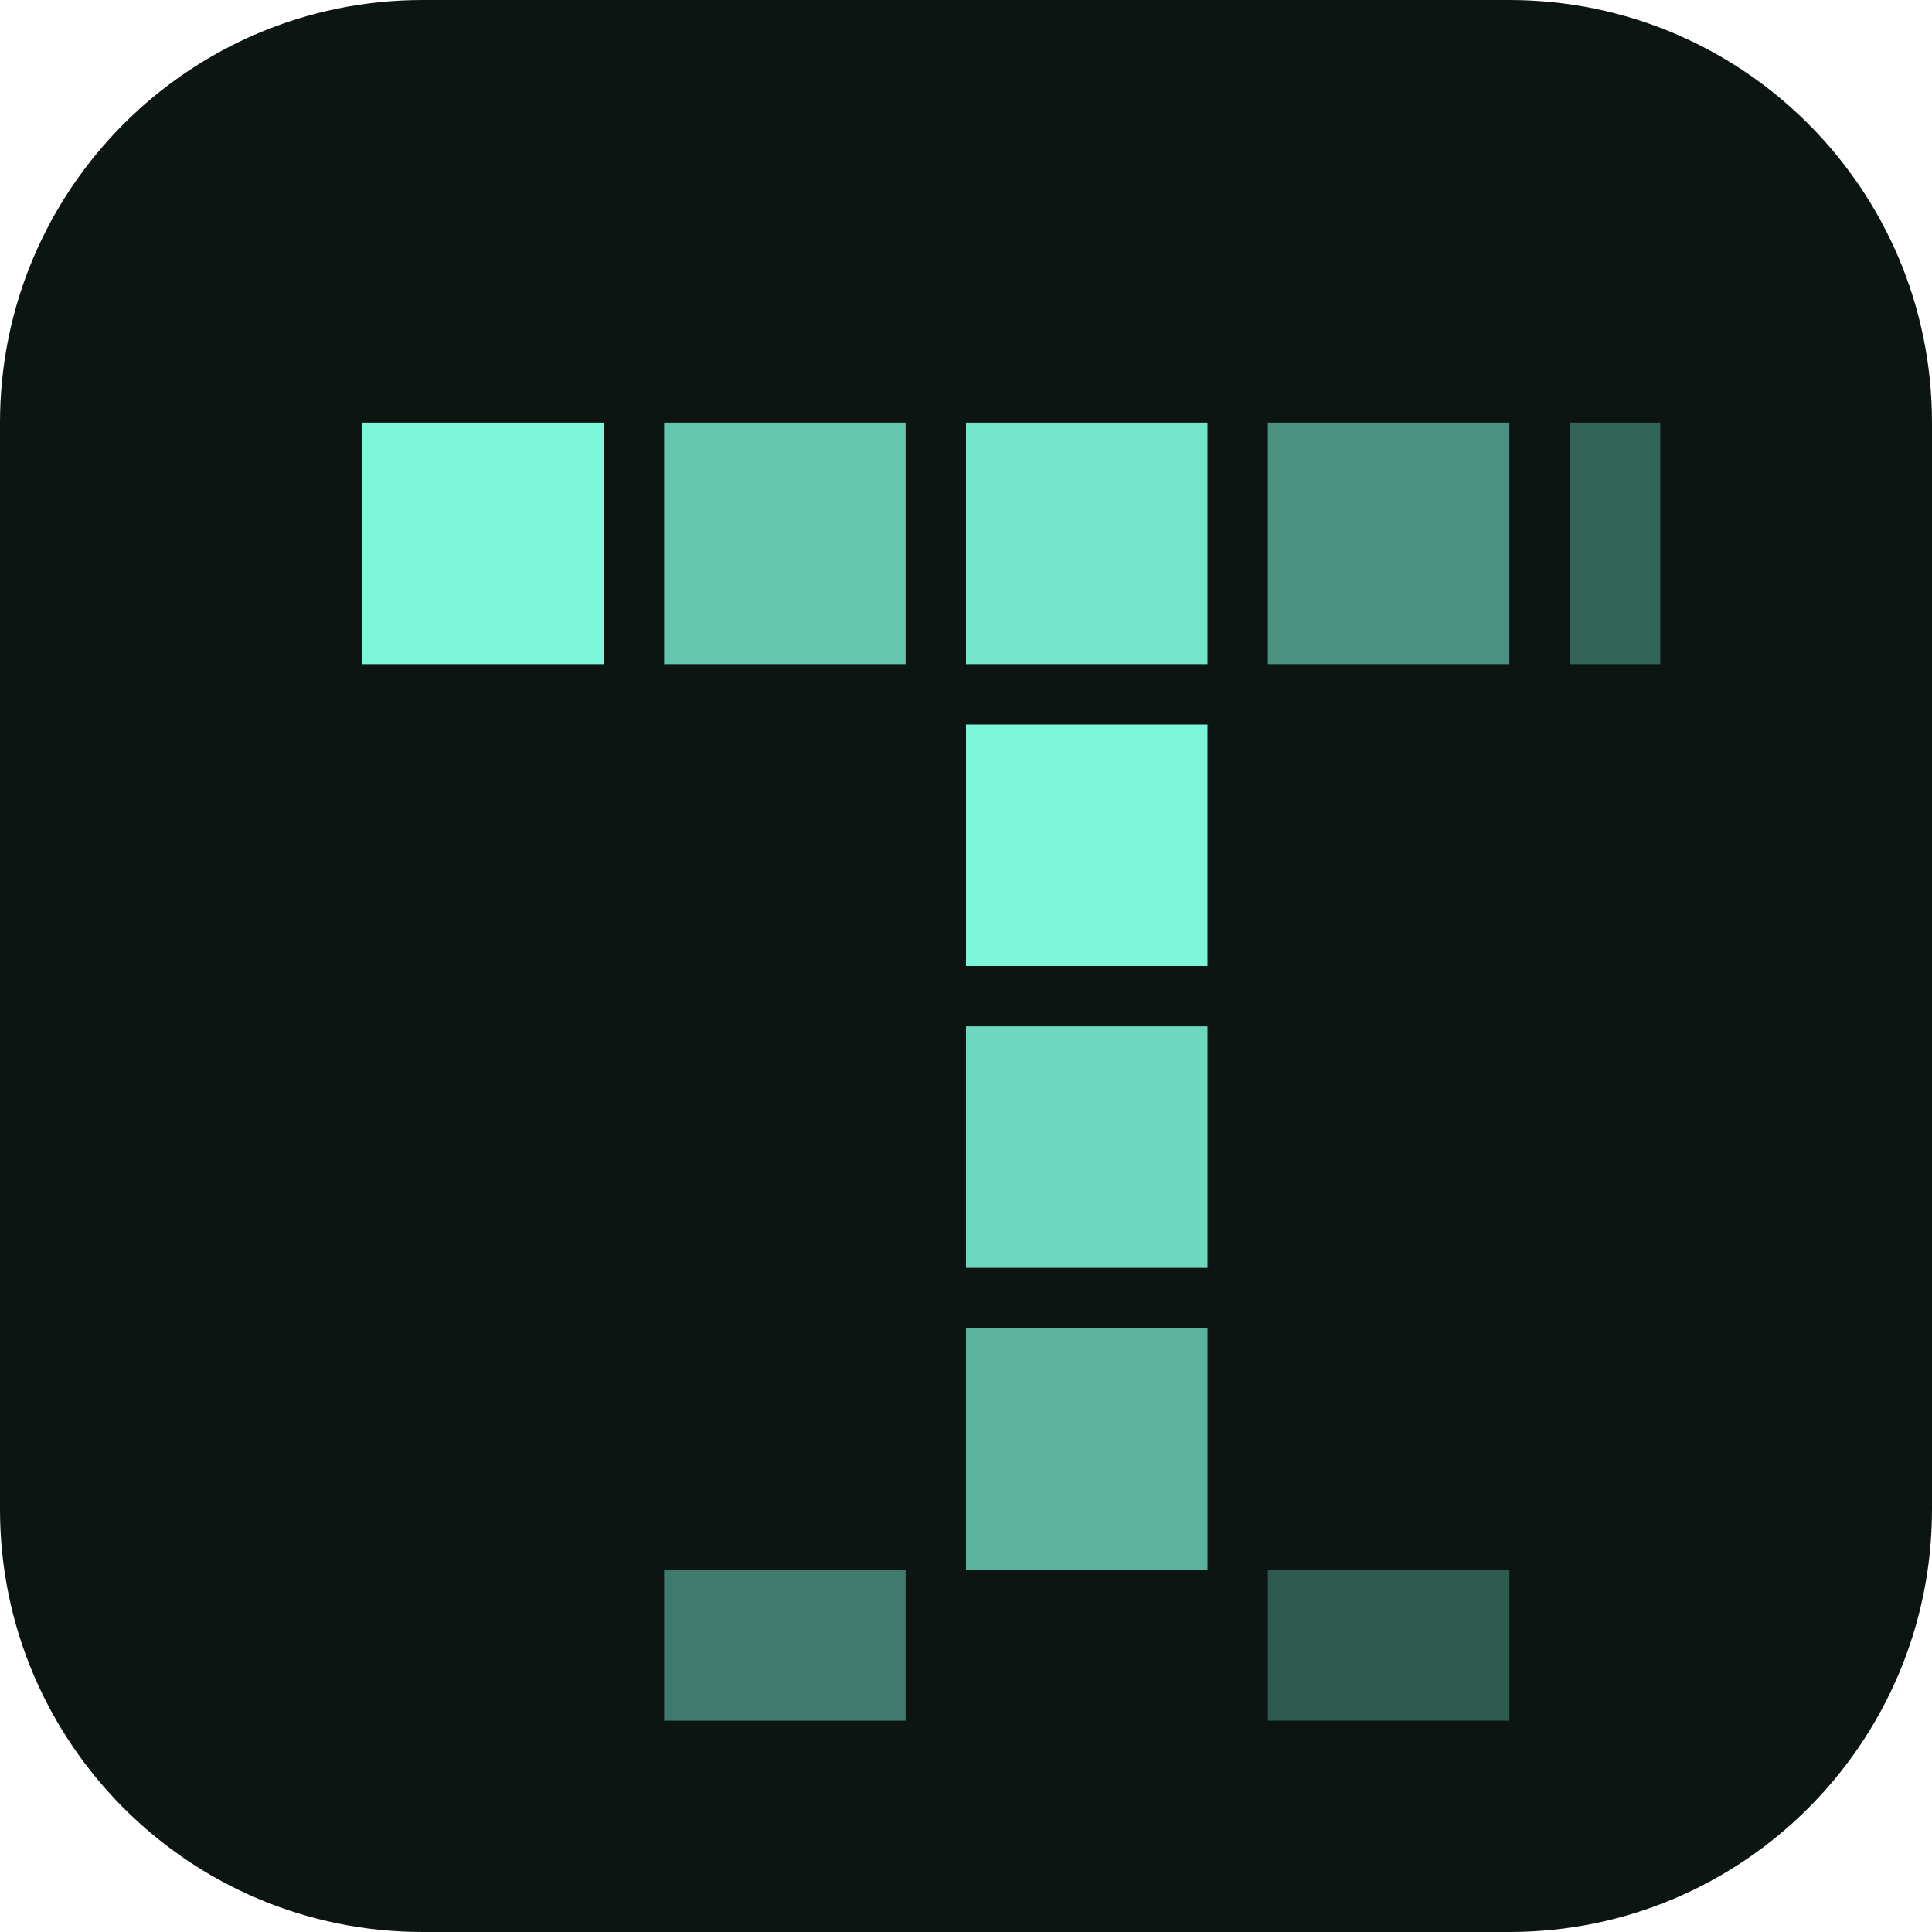
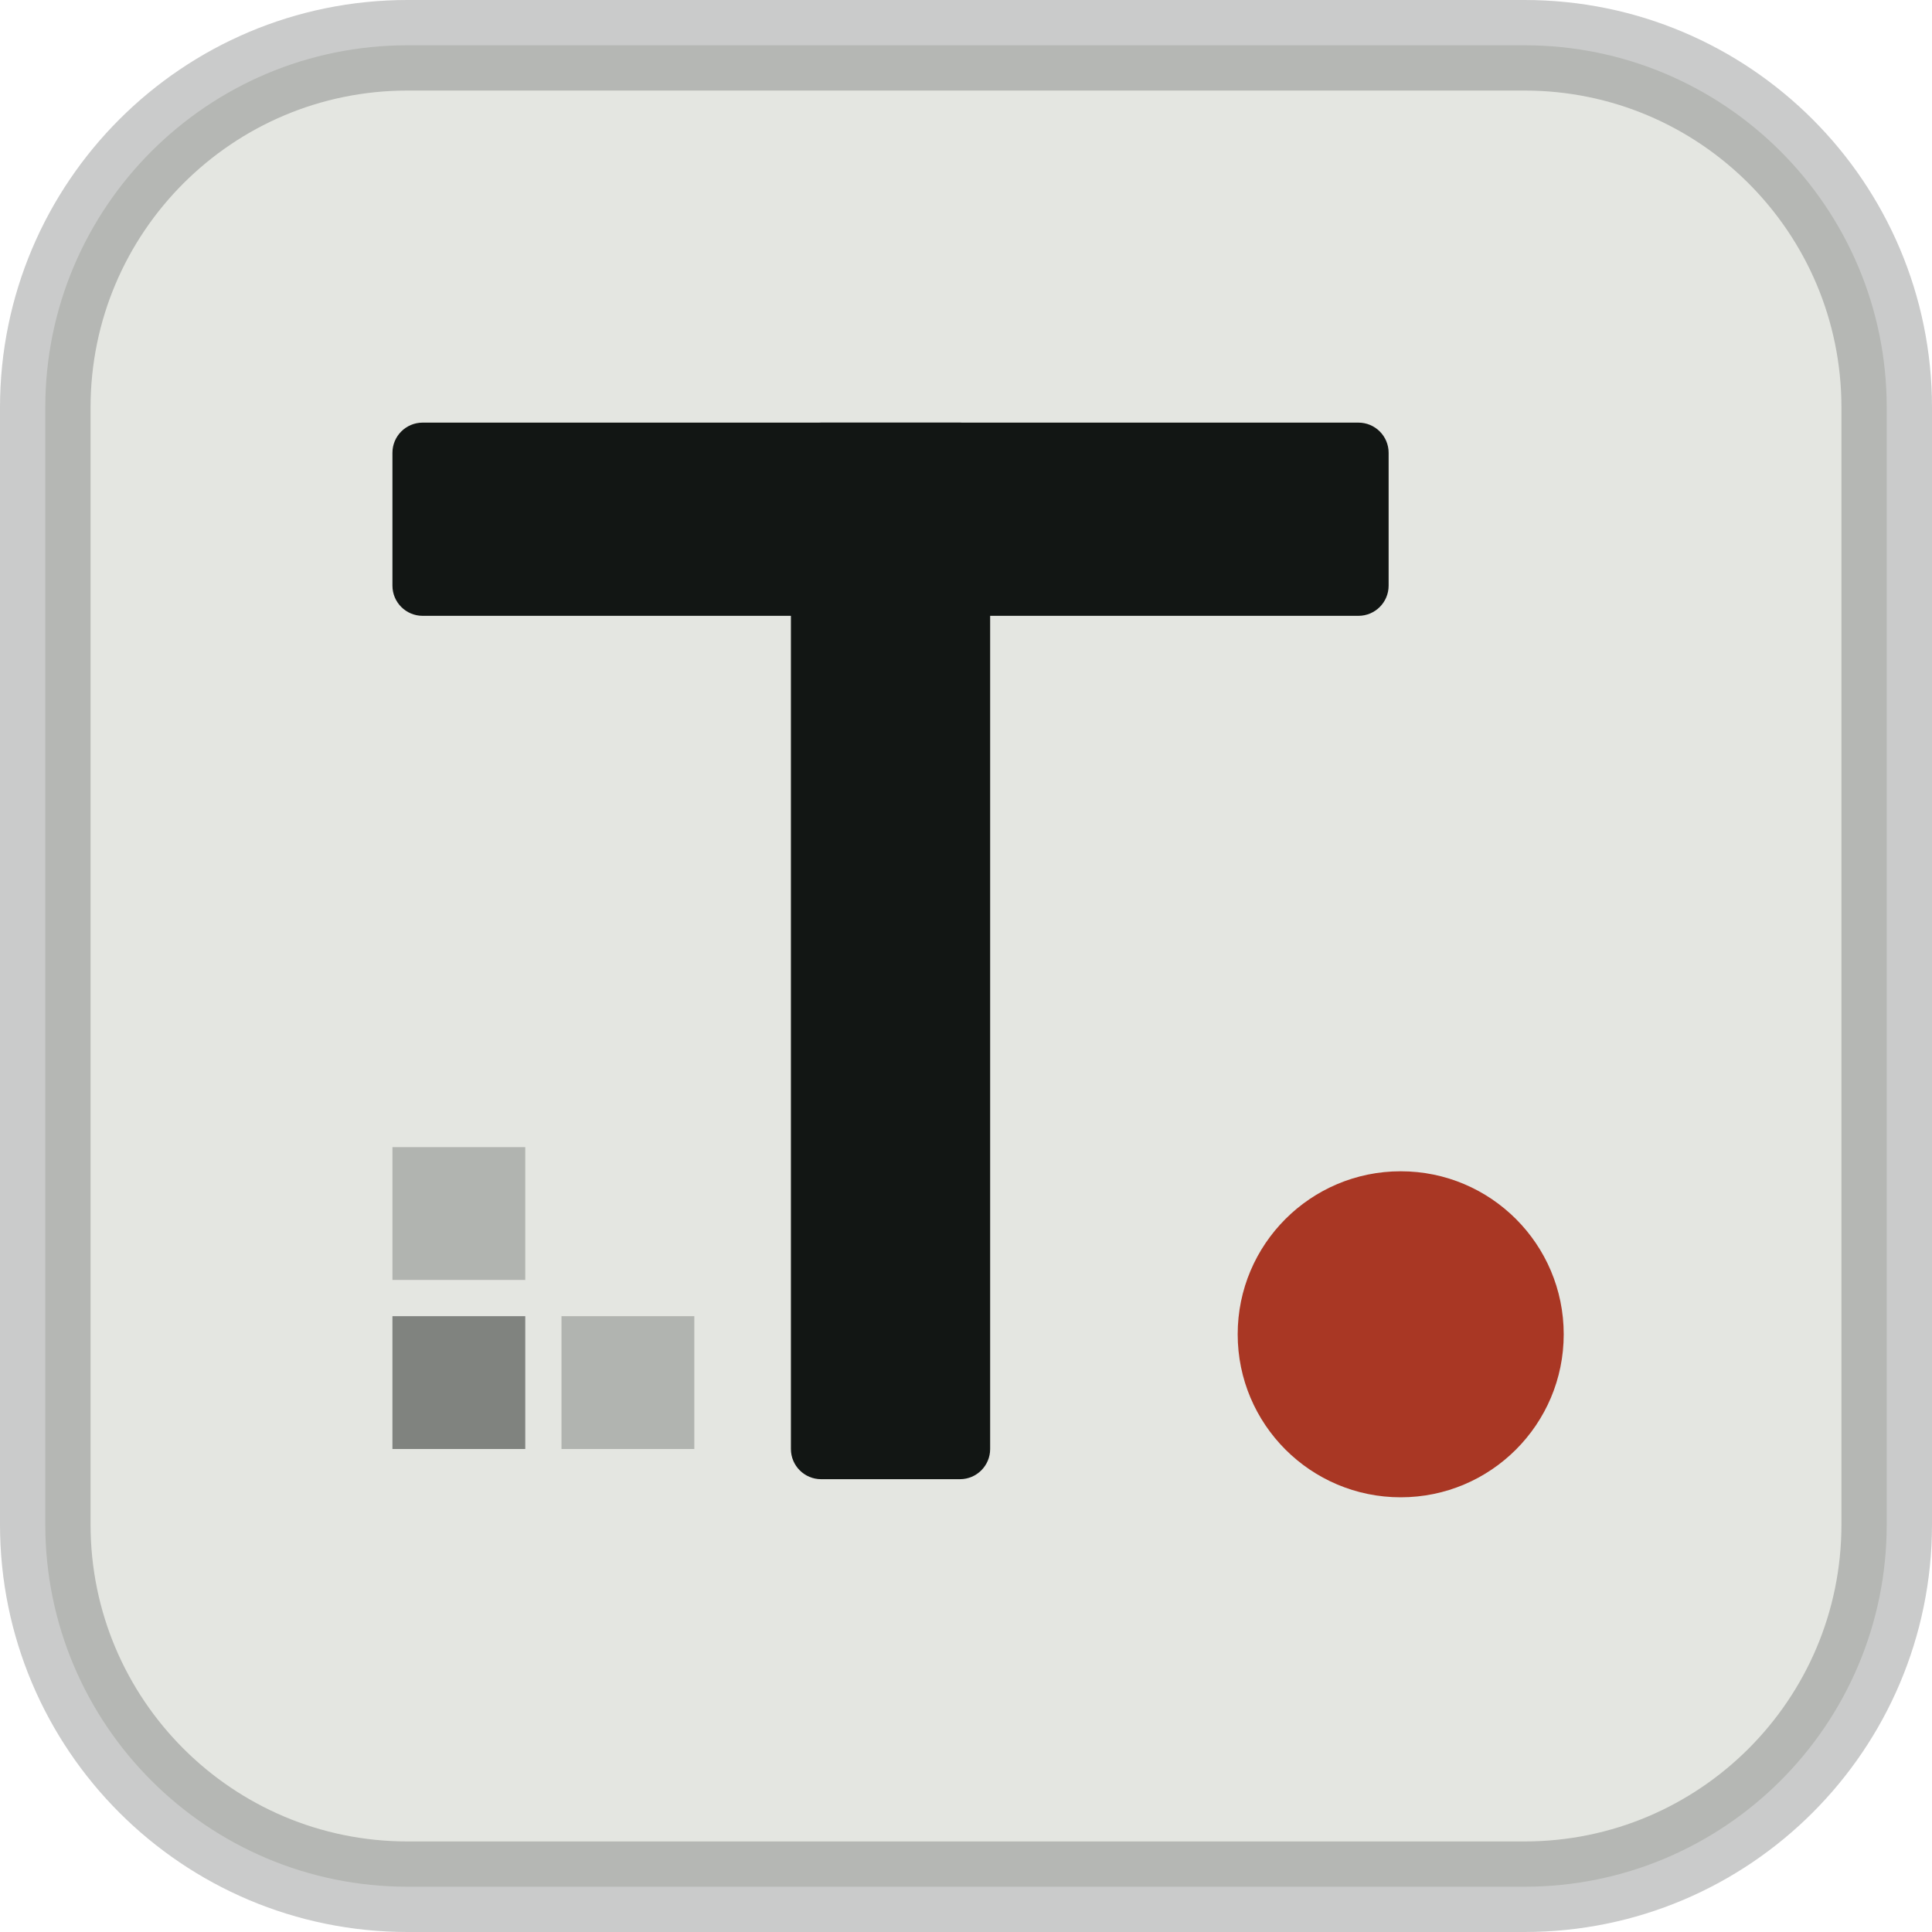
<svg xmlns="http://www.w3.org/2000/svg" viewBox="0 0 32 32">
-   <rect width="32" height="32" rx="7" fill="#0d1512" />
-   <g fill="#7cf7d9">
-     <rect x="6" y="7" width="4" height="4" />
-     <rect x="11" y="7" width="4" height="4" opacity=".78" />
-     <rect x="16" y="7" width="4" height="4" opacity=".92" />
-     <rect x="21" y="7" width="4" height="4" opacity=".55" />
-     <rect x="26" y="7" width="1.5" height="4" opacity=".35" />
-     <rect x="16" y="12" width="4" height="4" />
-     <rect x="16" y="17" width="4" height="4" opacity=".86" />
-     <rect x="16" y="22" width="4" height="4" opacity=".7" />
-     <rect x="11" y="26" width="4" height="2.5" opacity=".45" />
-     <rect x="21" y="26" width="4" height="2.5" opacity=".3" />
-   </g>
+   <style>
+     .bg { fill: #e4e6e1; stroke: rgba(18, 22, 20, 0.22); }
+     .fg { fill: #121614; }
+     .dot { fill: #a93724; }
+     @media (prefers-color-scheme: dark) {
+       .bg { fill: #0a0d10; stroke: rgba(233, 234, 228, 0.22); }
+       .fg { fill: #e9eae4; }
+       .dot { fill: #f07443; }
+     }
+   </style>
+   <rect class="bg" x="0.75" y="0.75" width="30.5" height="30.5" rx="6" stroke-width="1.5" />
+   <rect class="fg" x="6.5" y="7" width="16.5" height="3.2" rx="0.5" />
+   <rect class="fg" x="13.1" y="7" width="3.3" height="17.5" rx="0.5" />
+   <circle class="dot" cx="23.2" cy="22.1" r="2.7" />
+   <rect class="fg" x="6.5" y="21.8" width="2.2" height="2.2" opacity=".48" />
+   <rect class="fg" x="9.3" y="21.8" width="2.2" height="2.2" opacity=".24" />
+   <rect class="fg" x="6.5" y="19" width="2.2" height="2.2" opacity=".24" />
</svg>
